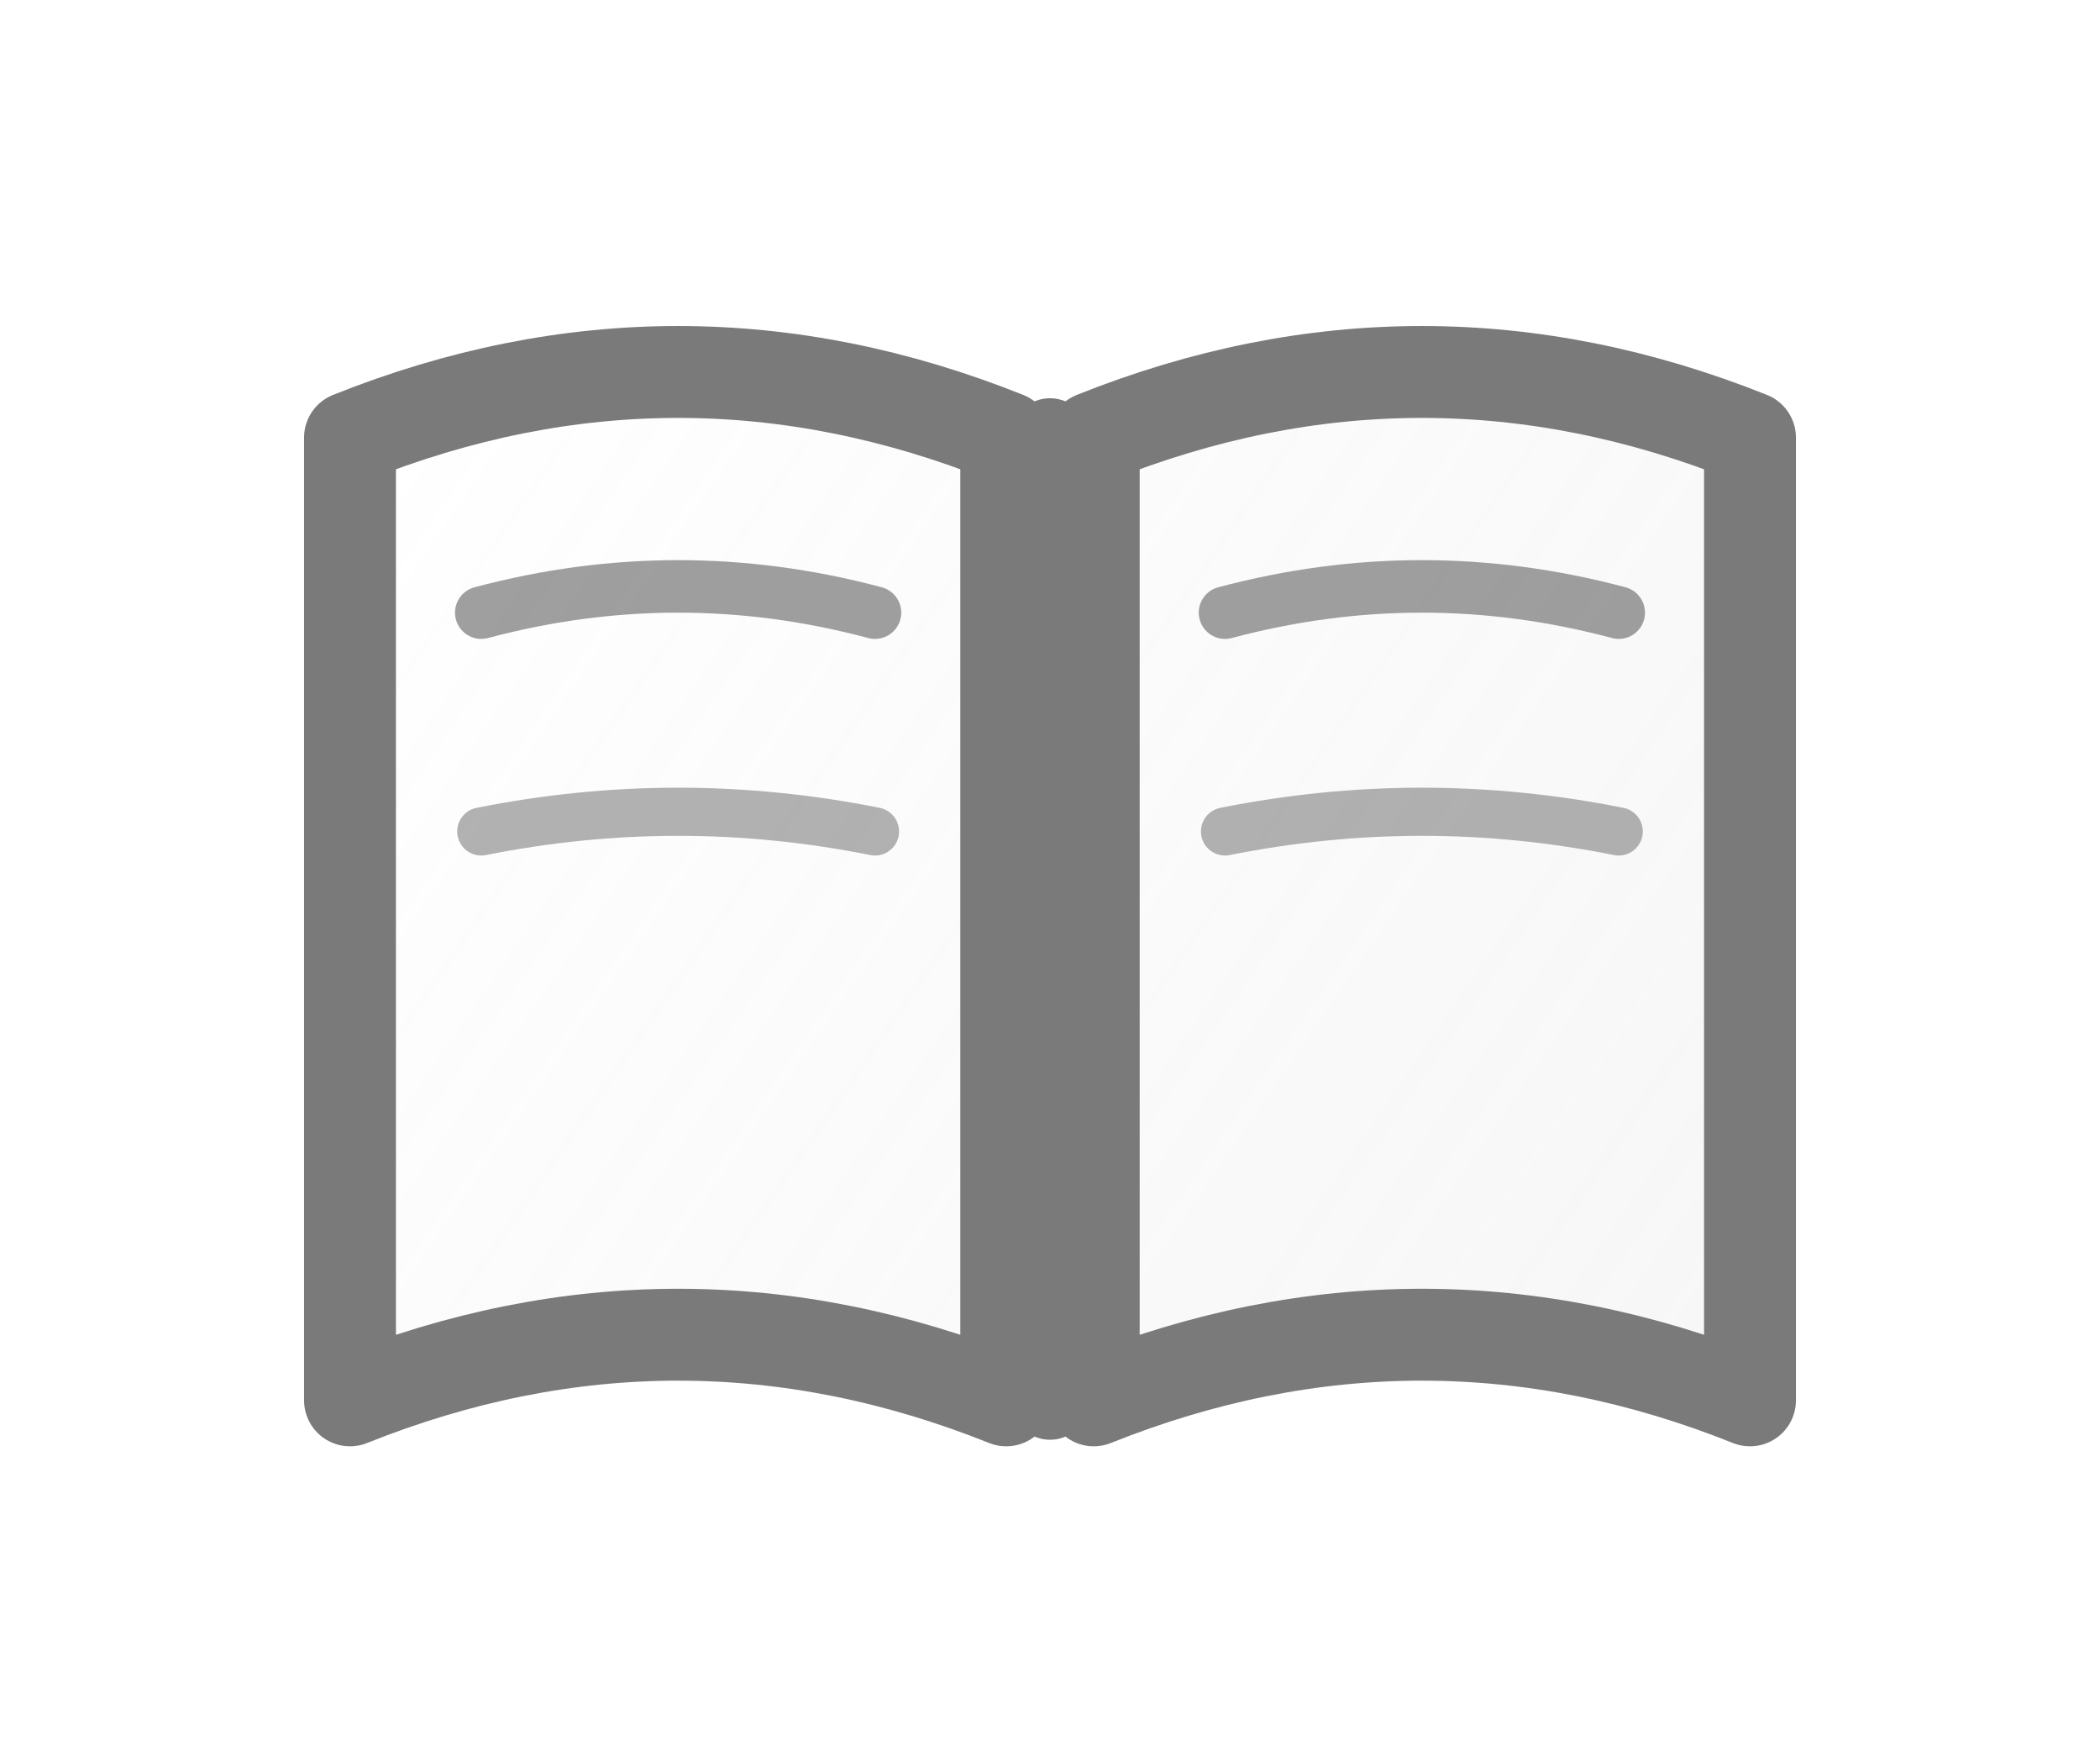
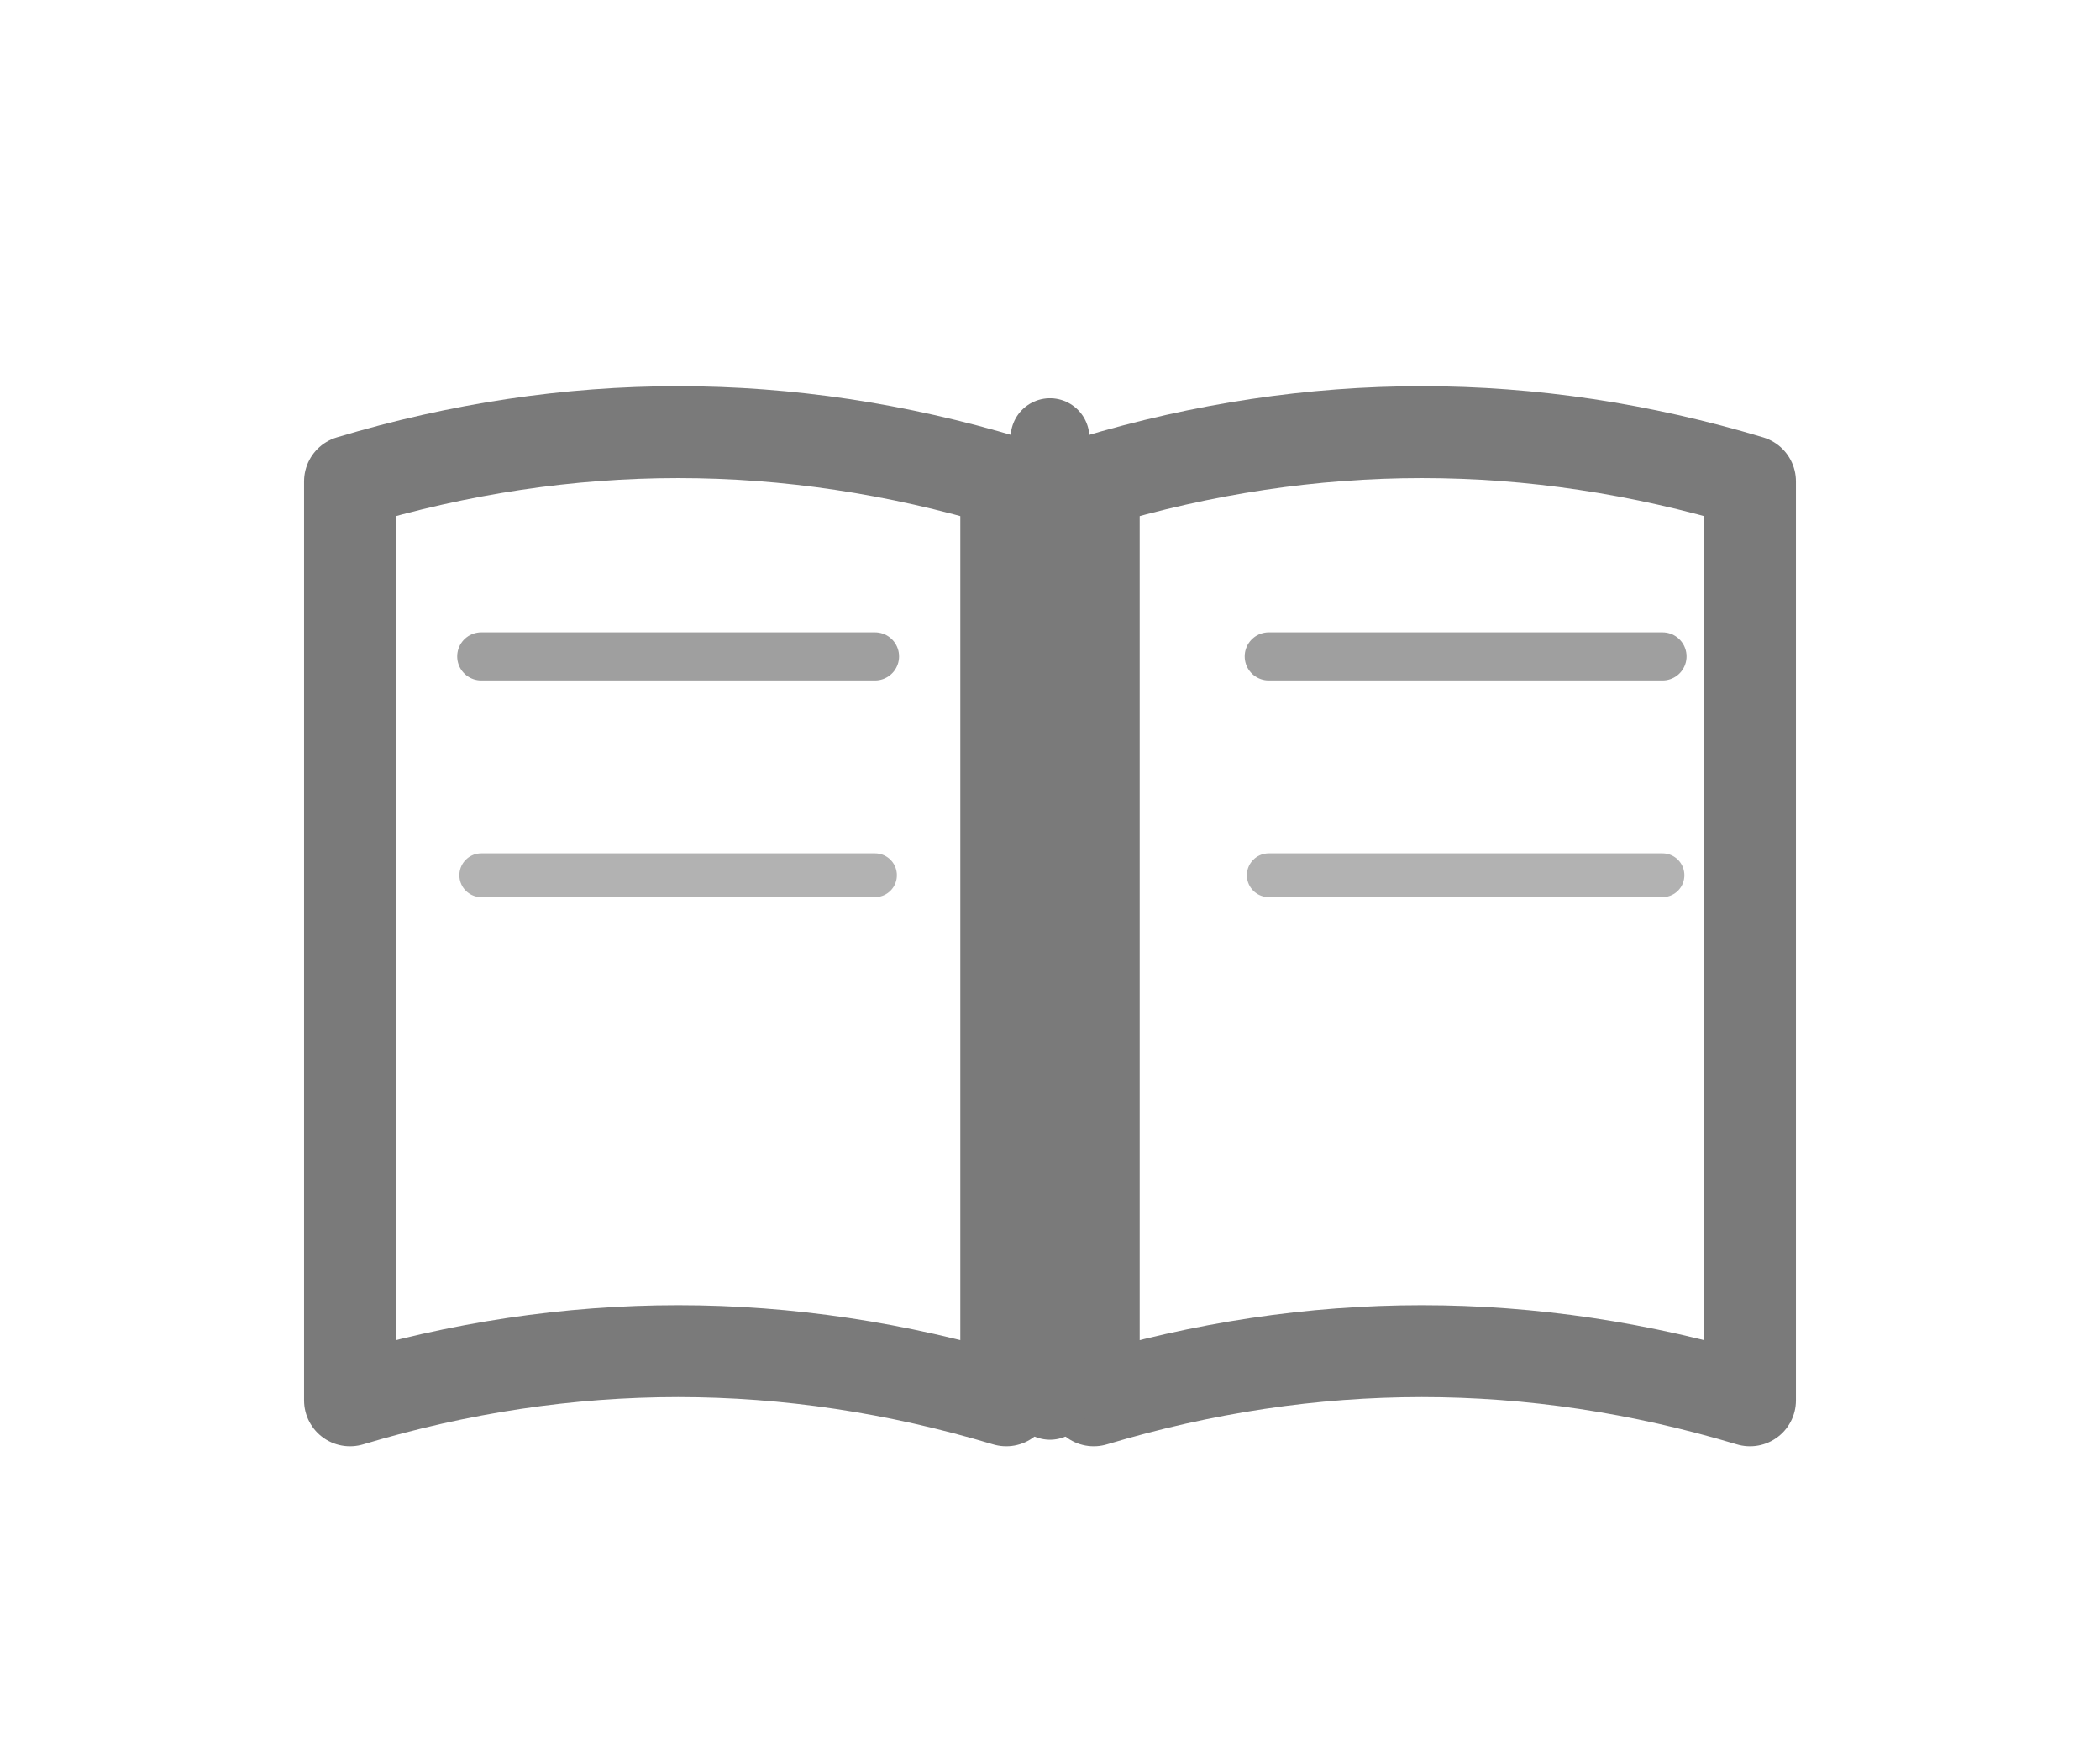
<svg xmlns="http://www.w3.org/2000/svg" viewBox="0 0 96 80" fill="none">
-   <defs>
-     <linearGradient id="page" x1="16" y1="18" x2="80" y2="62" gradientUnits="userSpaceOnUse">
-       <stop offset="0" stop-color="#ffffff" stop-opacity=".92" />
-       <stop offset="1" stop-color="#f5f5f5" stop-opacity=".82" />
-     </linearGradient>
-   </defs>
-   <path d="M16 20c10-4 20-4 30 0v44c-10-4-20-4-30 0V20Z" fill="url(#page)" stroke="#7a7a7a" stroke-width="4.2" stroke-linejoin="round" />
-   <path d="M80 20c-10-4-20-4-30 0v44c10-4 20-4 30 0V20Z" fill="url(#page)" stroke="#7a7a7a" stroke-width="4.2" stroke-linejoin="round" />
+   <path d="M16 22c10-3 20-3 30 0v42c-10-3-20-3-30 0V22Z" stroke="#7a7a7a" stroke-width="4.2" stroke-linejoin="round" />
+   <path d="M80 22c-10-3-20-3-30 0v42c10-3 20-3 30 0V22Z" stroke="#7a7a7a" stroke-width="4.2" stroke-linejoin="round" />
  <path d="M48 20v44" stroke="#7a7a7a" stroke-width="3.6" stroke-linecap="round" />
-   <path d="M22 28c6-1.6 12-1.6 18 0" stroke="#7a7a7a" stroke-width="2.4" stroke-linecap="round" opacity=".72" />
-   <path d="M56 28c6-1.6 12-1.6 18 0" stroke="#7a7a7a" stroke-width="2.4" stroke-linecap="round" opacity=".72" />
-   <path d="M22 38c6-1.2 12-1.2 18 0" stroke="#7a7a7a" stroke-width="2.2" stroke-linecap="round" opacity=".58" />
-   <path d="M56 38c6-1.2 12-1.2 18 0" stroke="#7a7a7a" stroke-width="2.2" stroke-linecap="round" opacity=".58" />
+   <path d="M22 30h18" stroke="#7a7a7a" stroke-width="2.2" stroke-linecap="round" opacity=".72" />
+   <path d="M58 30h18" stroke="#7a7a7a" stroke-width="2.2" stroke-linecap="round" opacity=".72" />
+   <path d="M22 40h18" stroke="#7a7a7a" stroke-width="2" stroke-linecap="round" opacity=".58" />
+   <path d="M58 40h18" stroke="#7a7a7a" stroke-width="2" stroke-linecap="round" opacity=".58" />
</svg>
